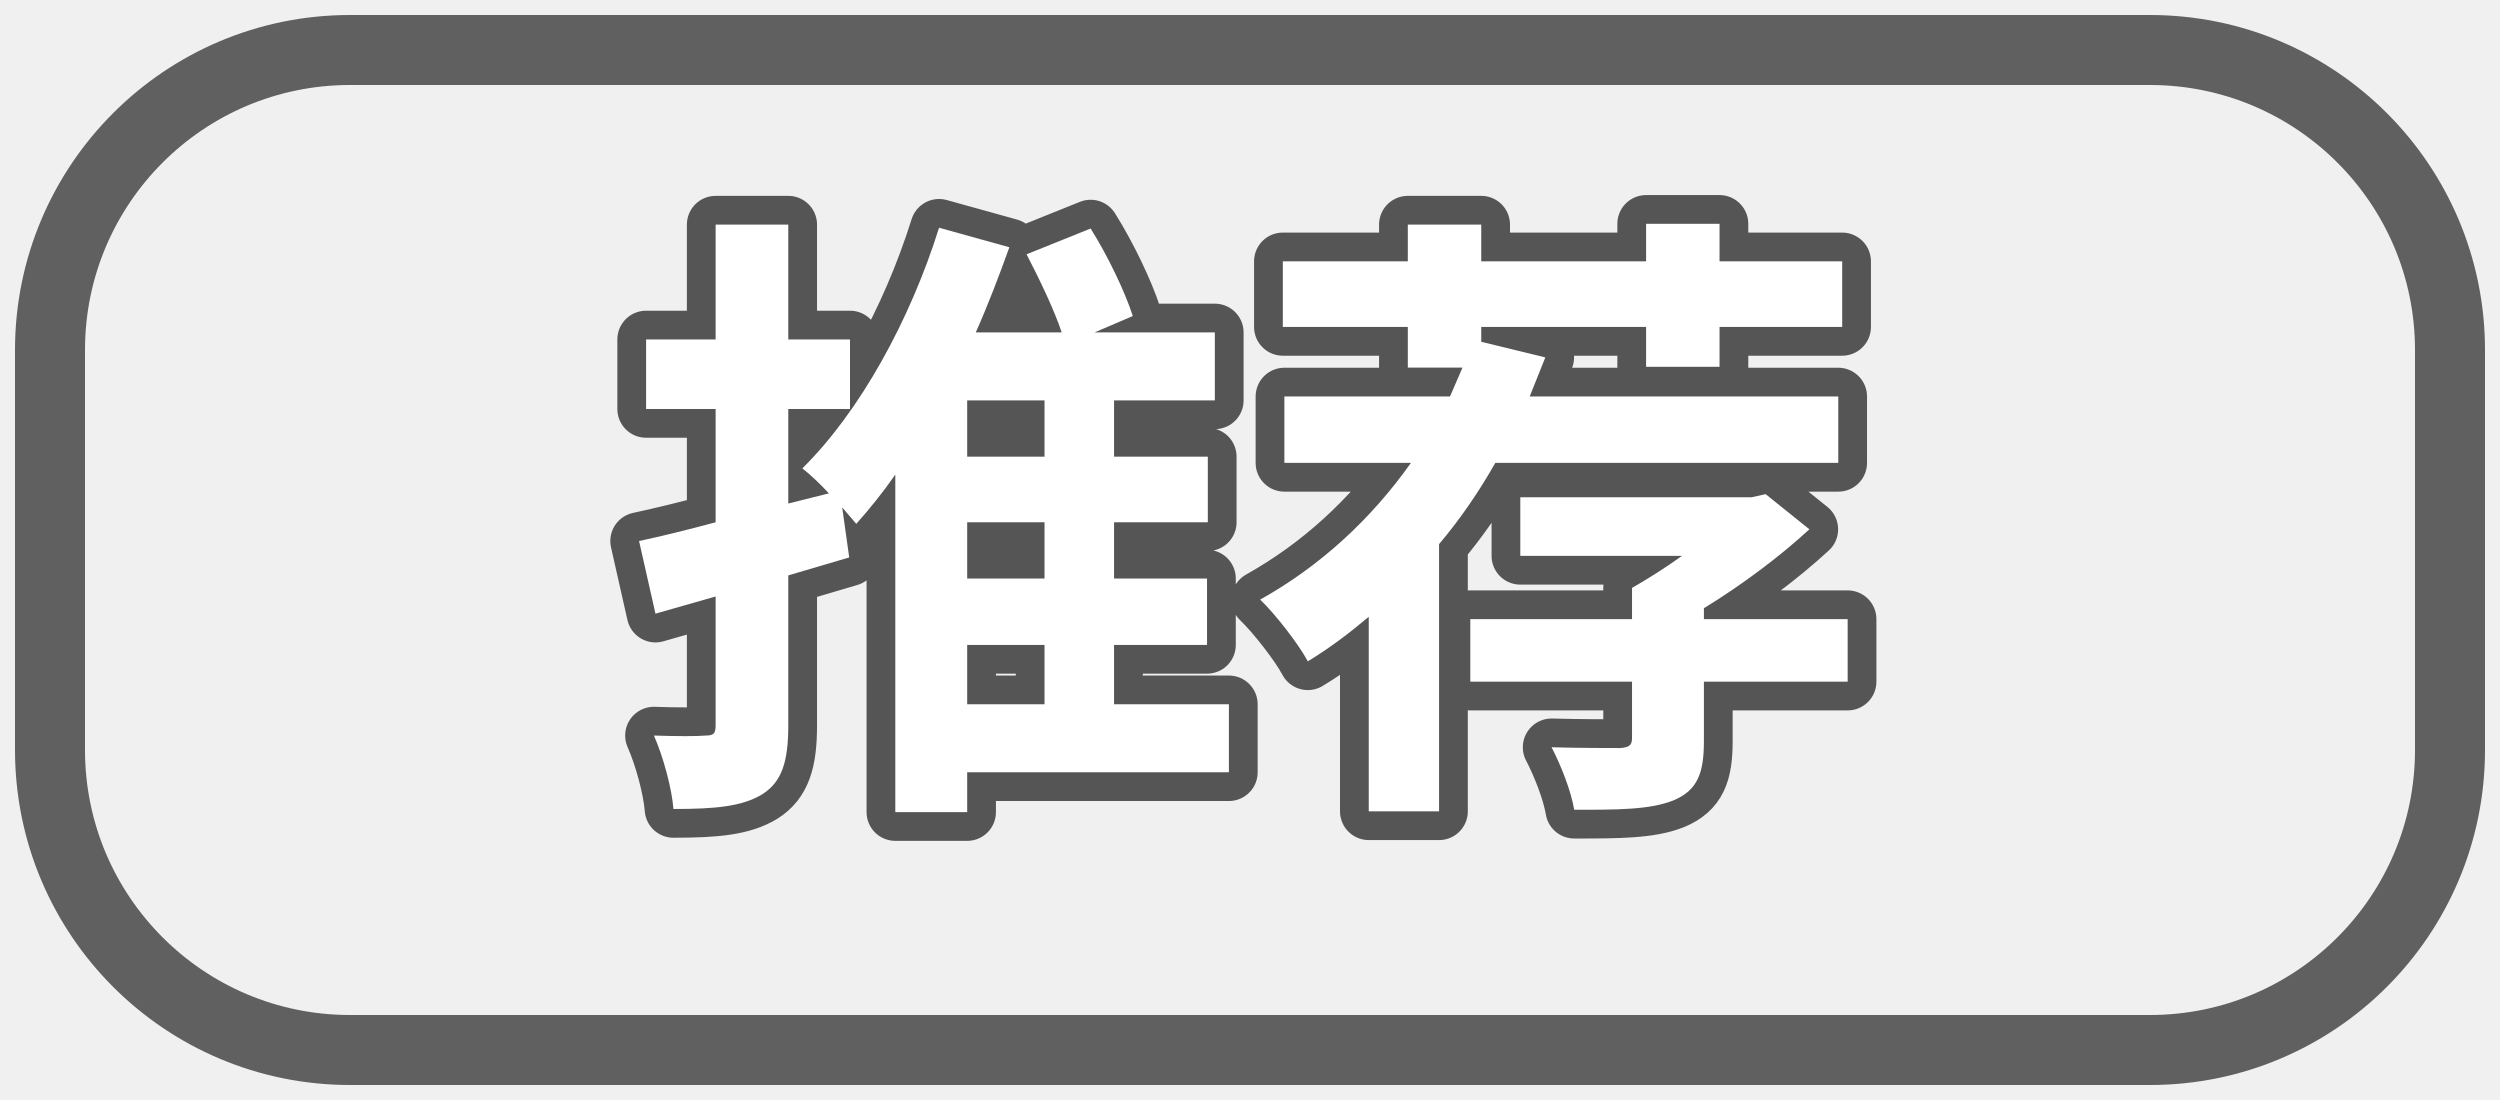
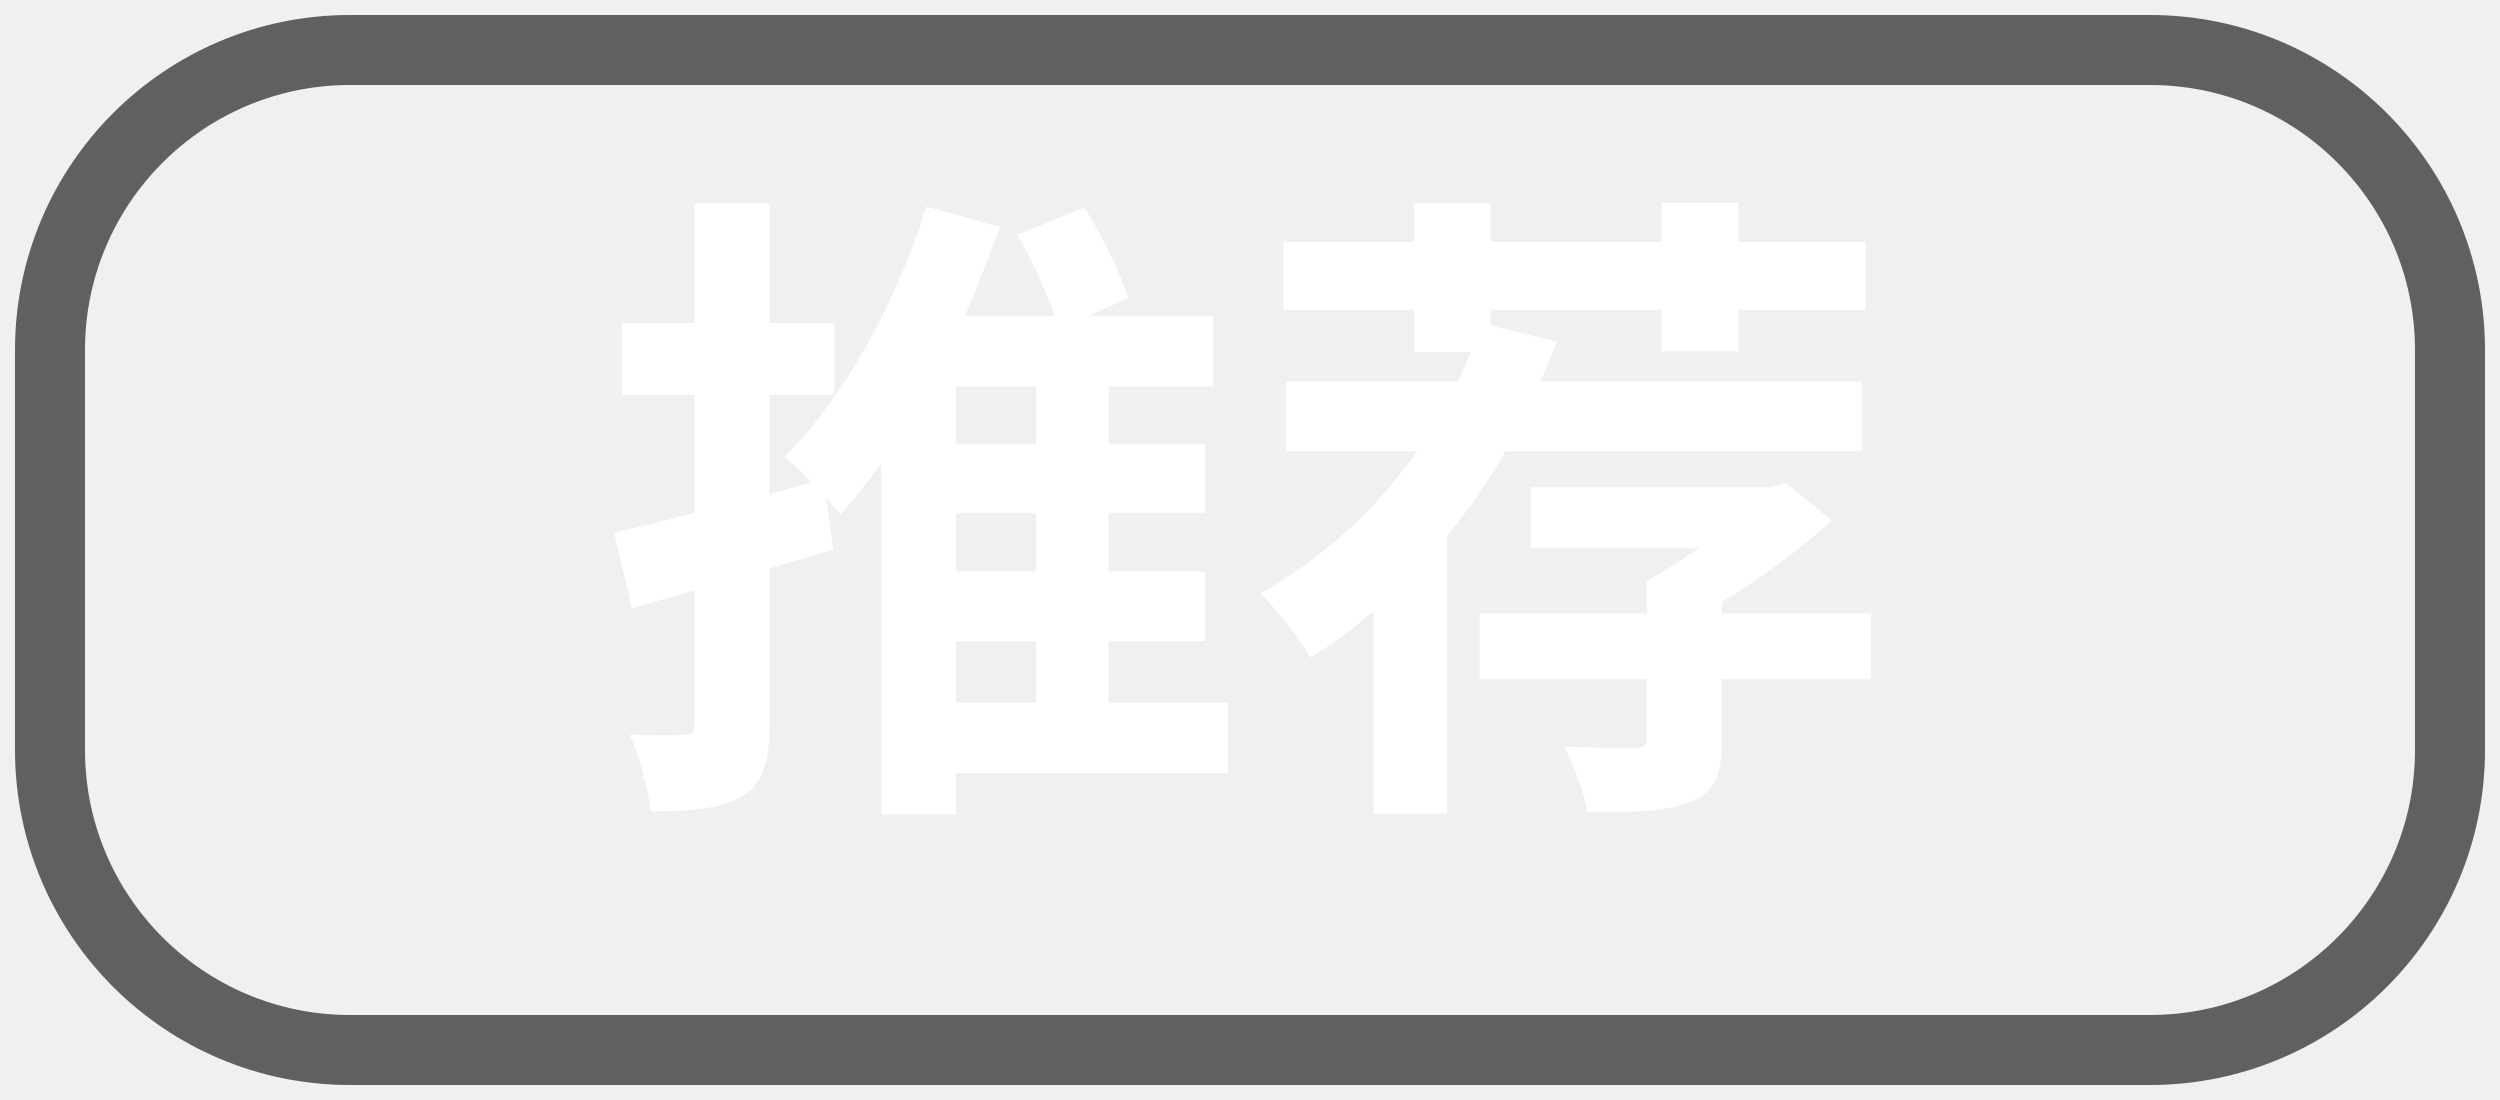
<svg xmlns="http://www.w3.org/2000/svg" width="50" height="22" viewBox="0 0 50 22">
  <rect x="1" y="1" width="48" height="20" rx="6" fill="none" stroke="#606060" stroke-width="1.4" stroke-opacity="1" />
-   <text x="25" y="15.1" text-anchor="middle" fill="#FFFFFF" font-family="'PingFang SC',-apple-system,BlinkMacSystemFont,'Hiragino Sans GB','Noto Sans CJK SC',sans-serif" font-size="12.5" font-weight="700" stroke="#555555" stroke-width="1.15" stroke-linejoin="round" paint-order="stroke fill" stroke-opacity="1">推荐</text>
+   <text x="25" y="15.1" text-anchor="middle" fill="#FFFFFF" font-family="'PingFang SC',-apple-system,BlinkMacSystemFont,'Hiragino Sans GB','Noto Sans CJK SC',sans-serif" font-size="13" font-weight="700">推荐</text>
</svg>
